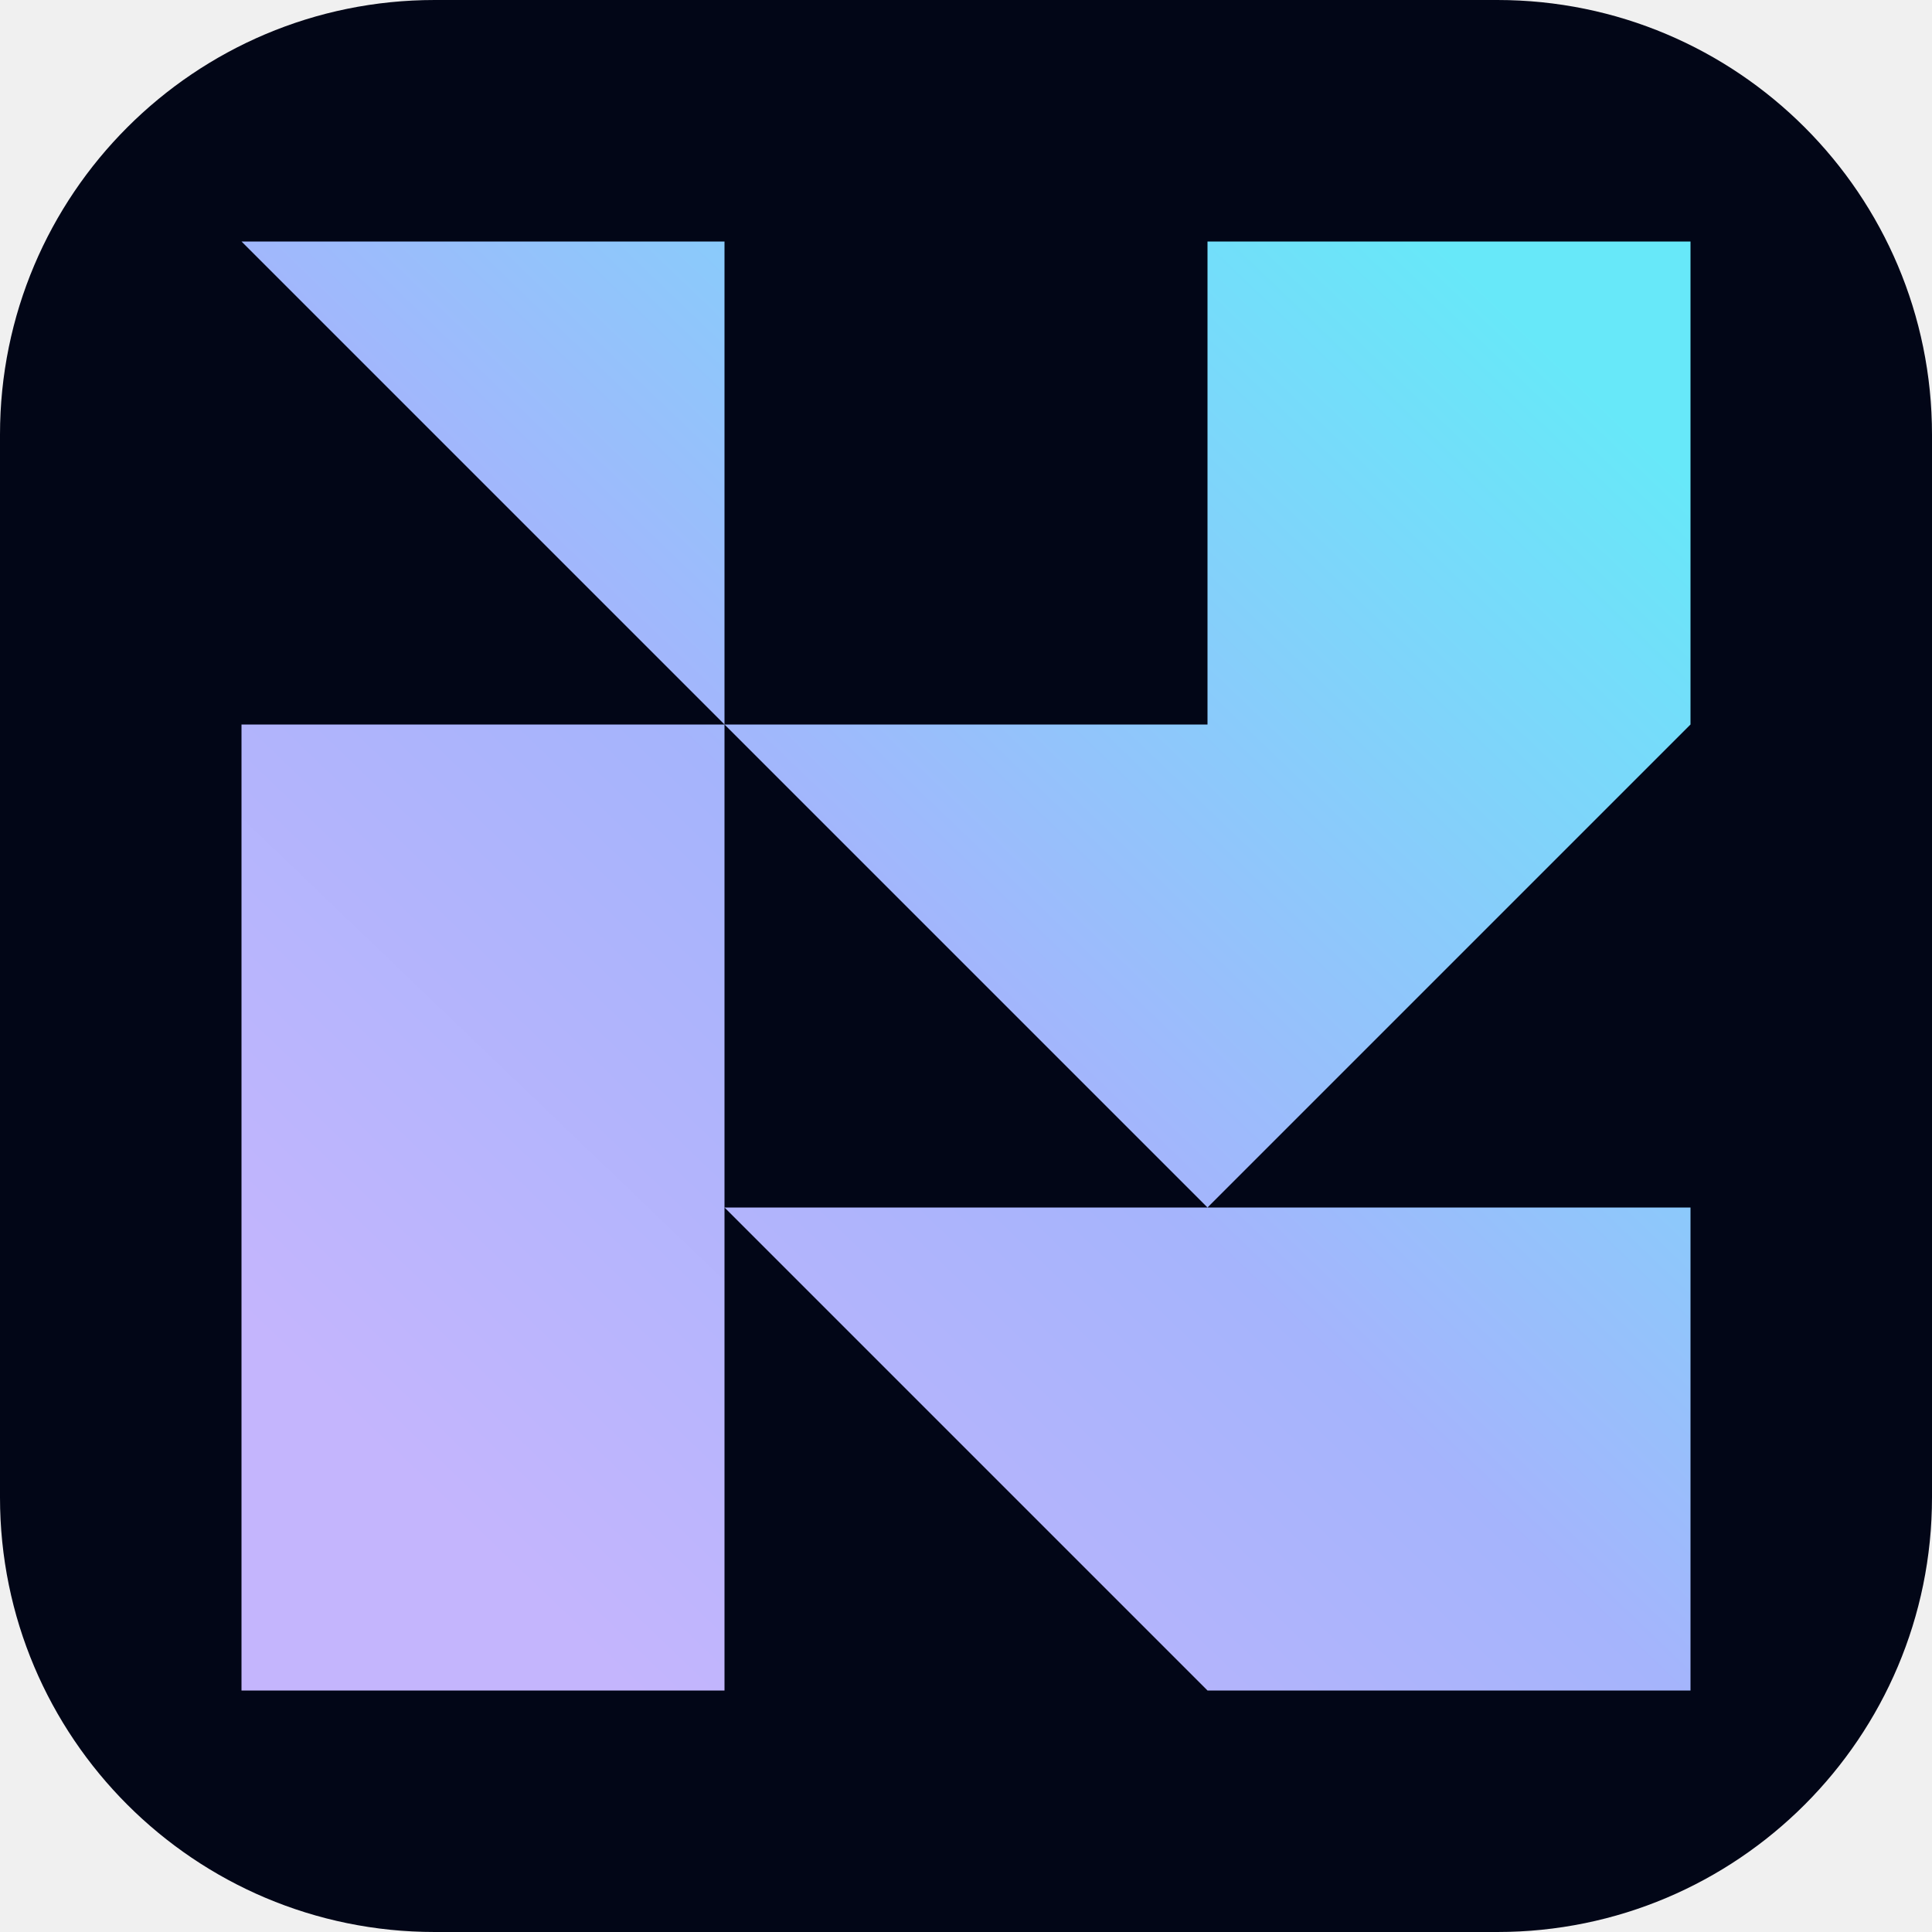
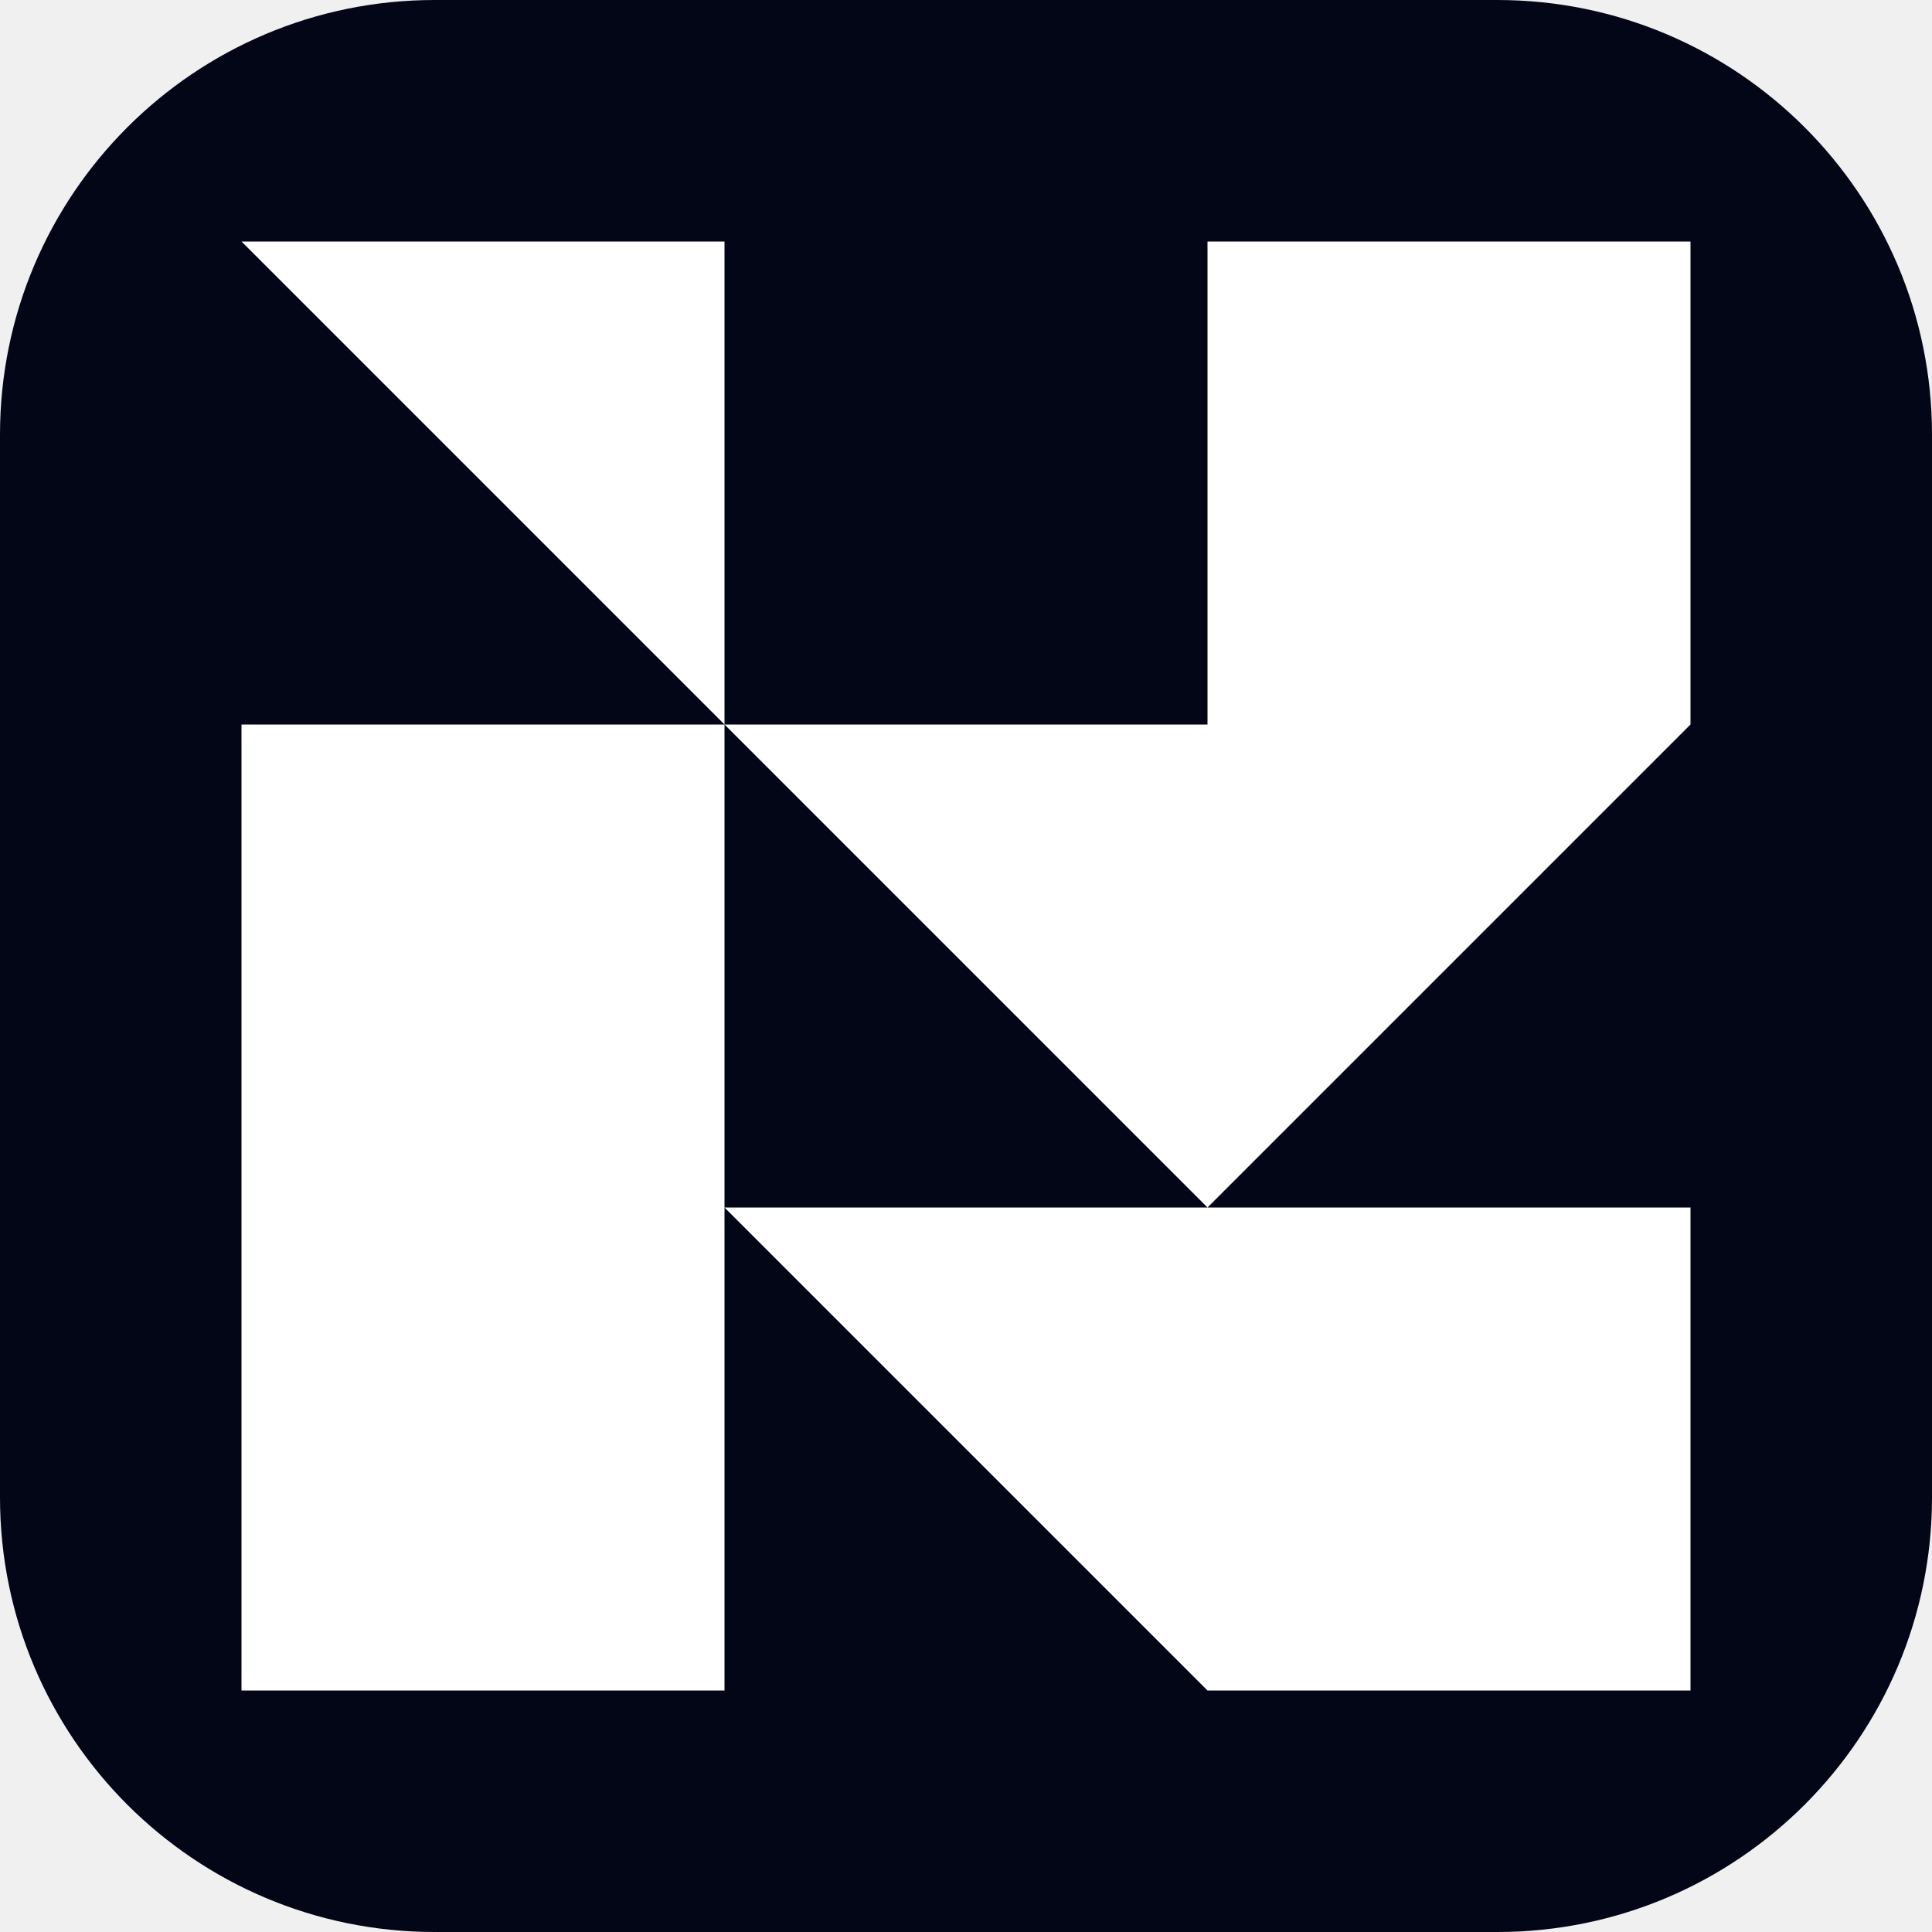
<svg xmlns="http://www.w3.org/2000/svg" viewBox="0 0 320 320">
-   <defs>
-     <linearGradient id="a" x1="300" y1="50" x2="70" y2="290" gradientUnits="userSpaceOnUse">
-       <stop stop-color="#67e8f9" />
-       <stop offset="0.55" stop-color="#a5b4fc" />
-       <stop offset="1" stop-color="#c4b5fd" />
-     </linearGradient>
-   </defs>
  <rect width="320" height="320" rx="72" fill="#020617" />
-   <path transform="translate(40 40) scale(0.8)" fill="url(#a)" d="M0 0H100V100Z M0 100H100V300H0Z M200 0H300V100H200Z M100 100H300L200 200Z M100 200H300V300H200Z" />
+   <path transform="translate(40 40) scale(0.8)" fill="#ffffff" d="M0 0H100V100Z M0 100H100V300H0Z M200 0H300V100H200Z M100 100H300L200 200Z M100 200H300V300H200Z" />
</svg>
